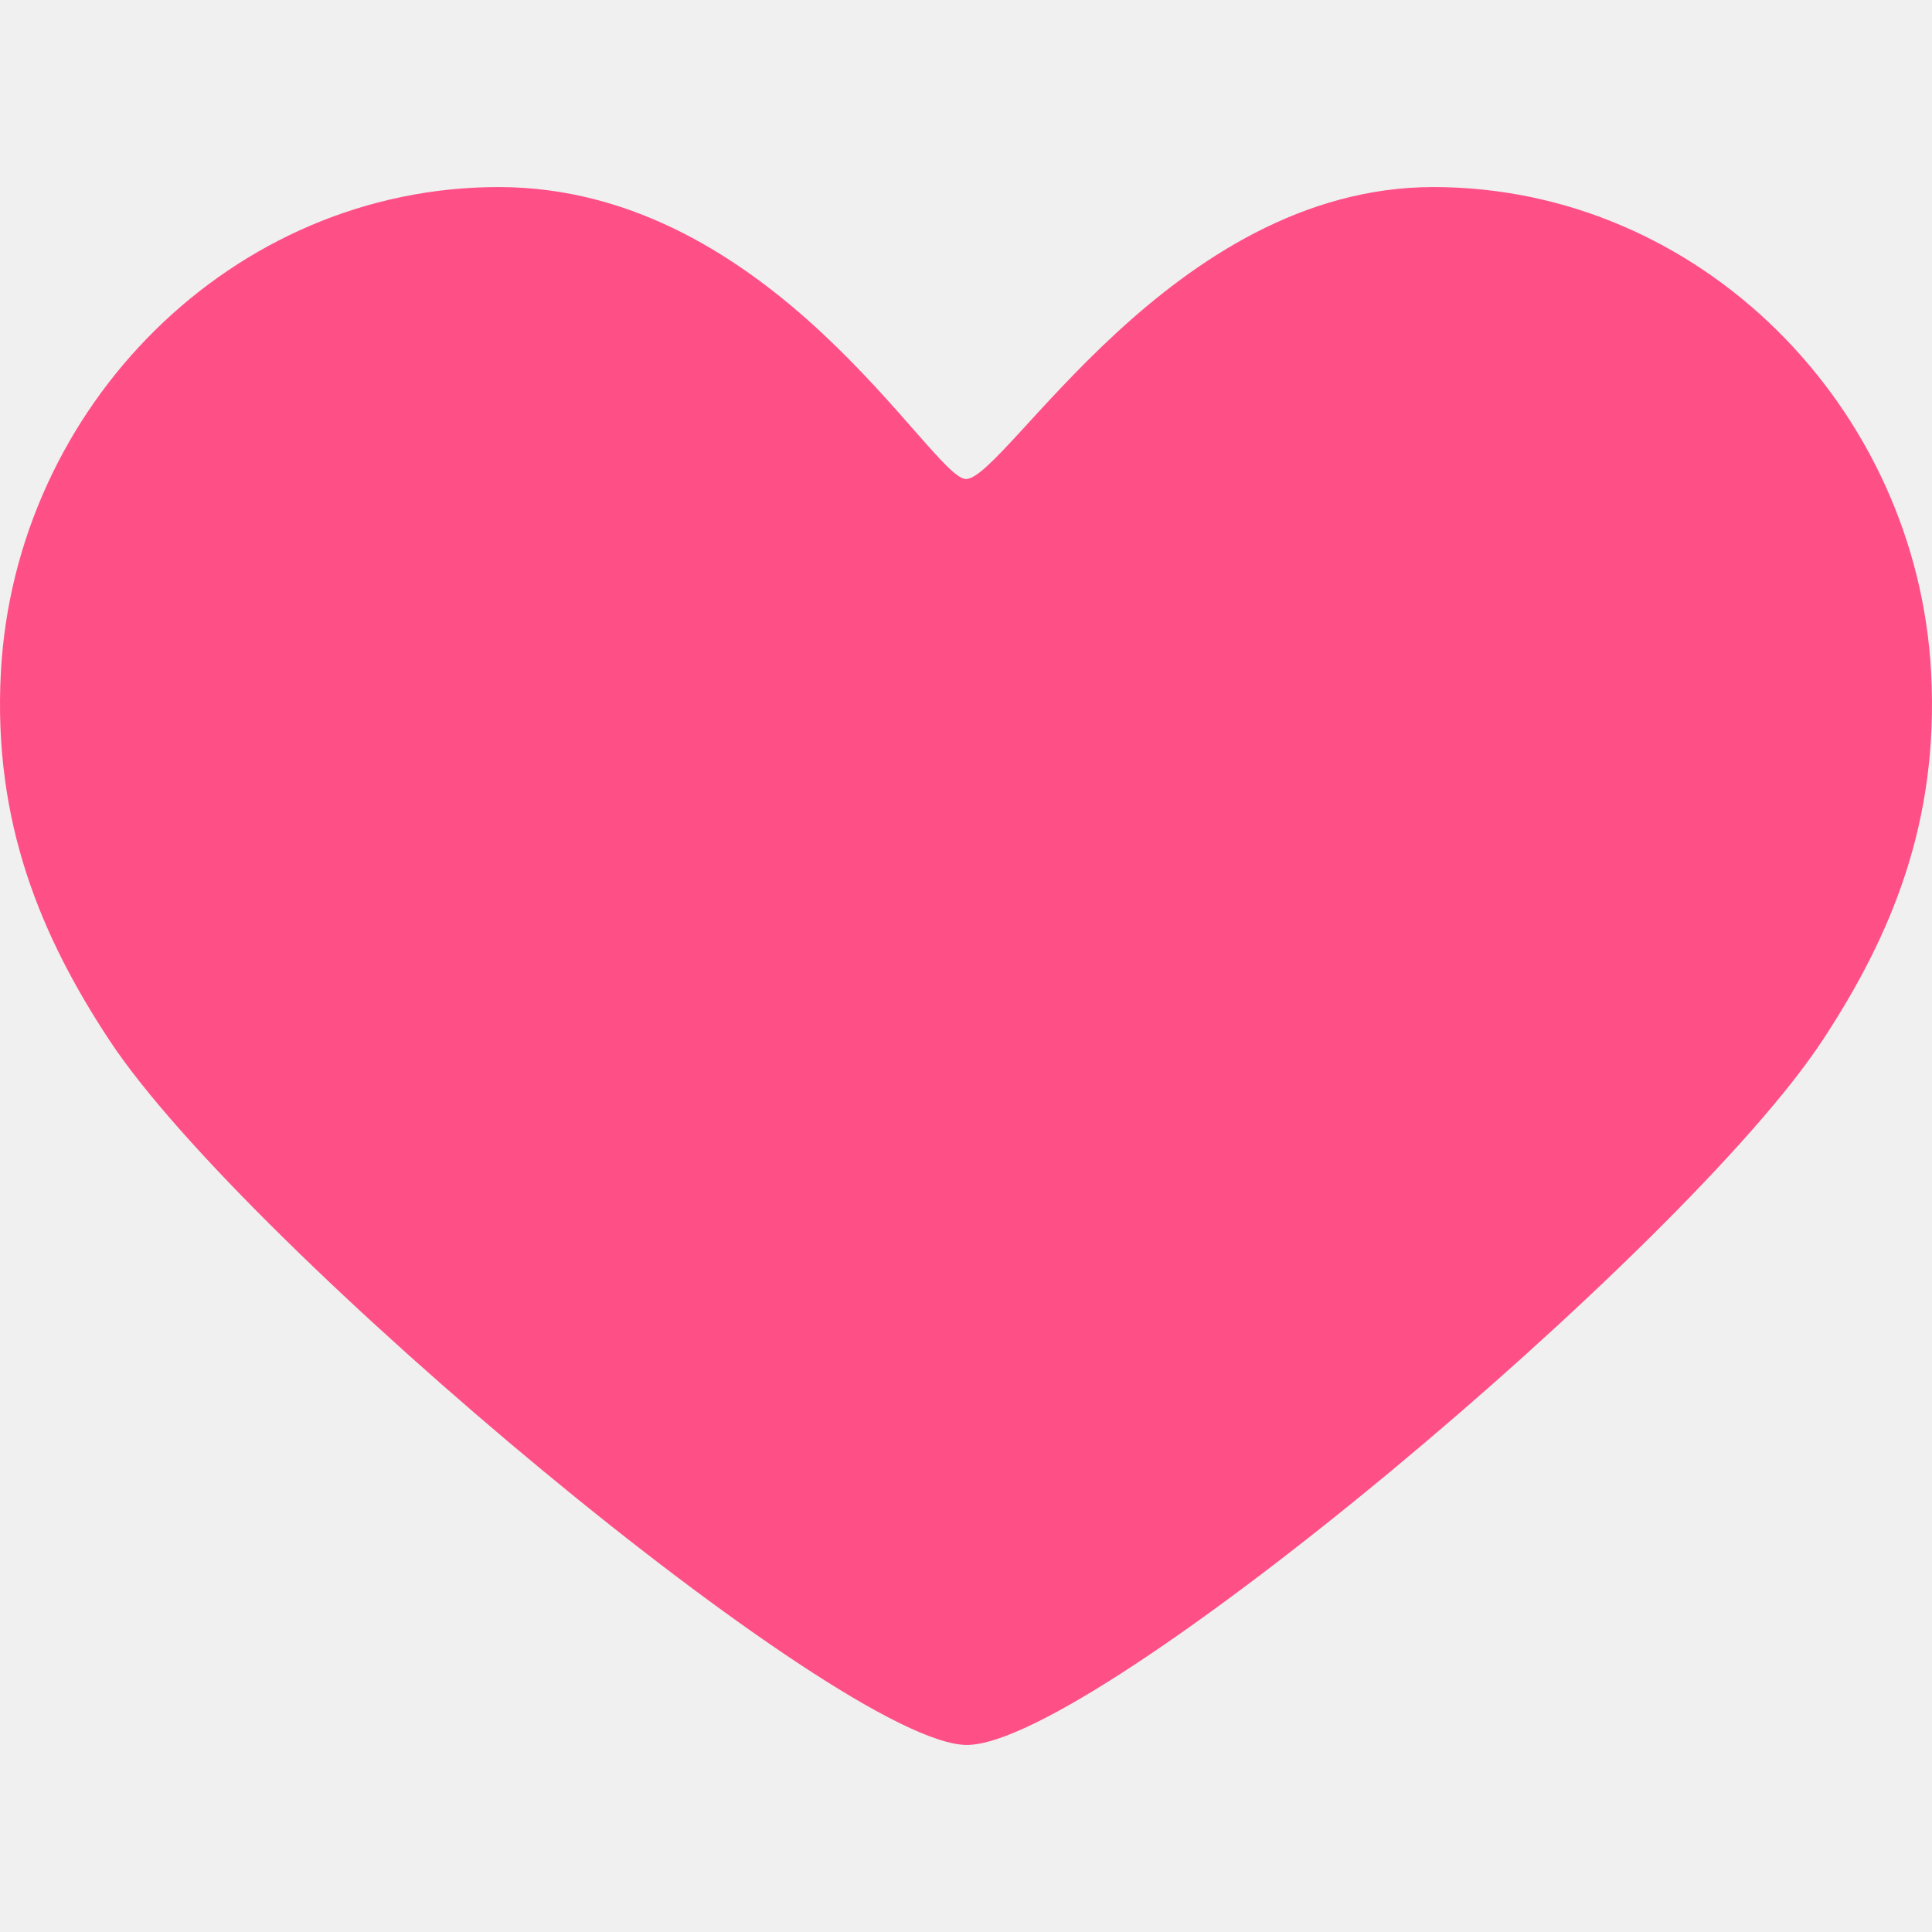
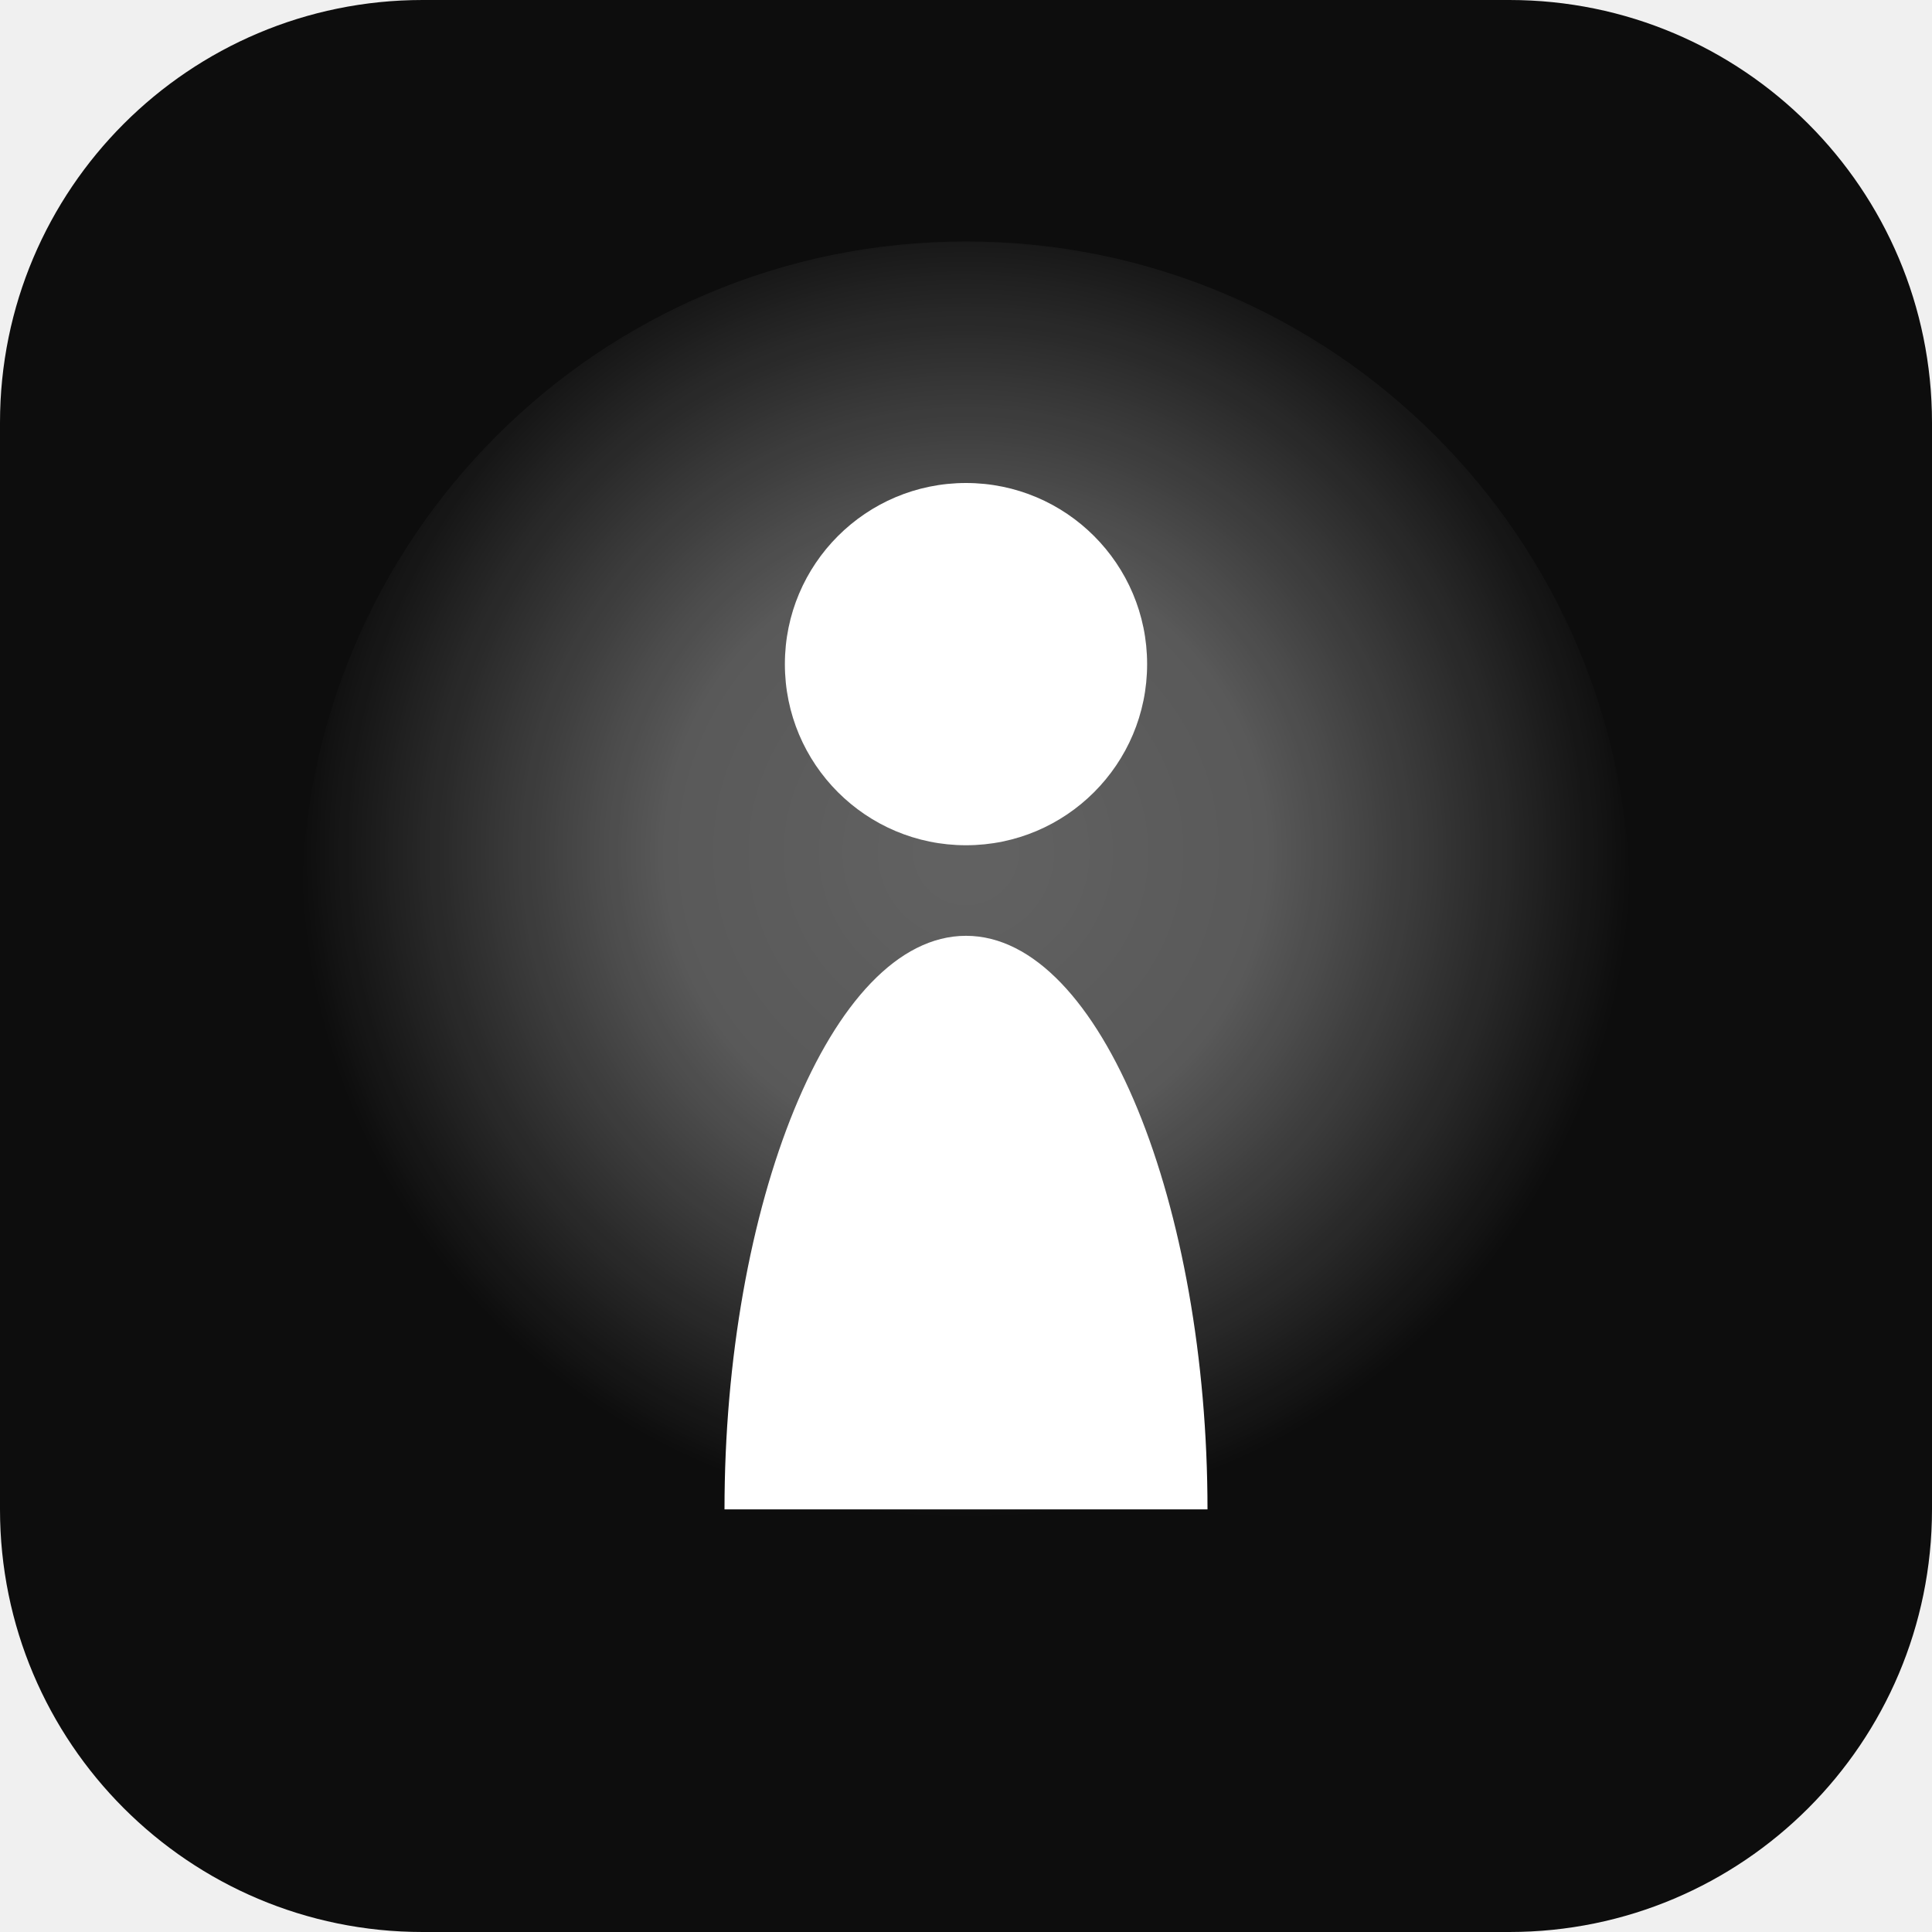
- <svg xmlns="http://www.w3.org/2000/svg" fill="#FF4F87" version="1.1" id="Capa_1" width="800px" height="800px" viewBox="0 0 343.422 343.422" xml:space="preserve">
-   <g>
-     <g id="Artwork_15_">
-       <g id="Layer_5_15_">
-         <path d="M254.791,33.251c-46.555,0-76.089,51.899-83.079,51.899c-6.111,0-34.438-51.899-83.082-51.899     c-47.314,0-85.947,39.021-88.476,86.27c-1.426,26.691,7.177,47.001,19.304,65.402c24.222,36.76,130.137,125.248,152.409,125.248     c22.753,0,127.713-88.17,152.095-125.247c12.154-18.483,20.731-38.711,19.304-65.402     C340.738,72.272,302.107,33.251,254.791,33.251" />
-       </g>
-     </g>
-   </g>
+ <svg xmlns="http://www.w3.org/2000/svg" viewBox="0 0 64 64">
+   <defs>
+     <radialGradient id="g" cx="50%" cy="46%" r="50%">
+       <stop offset="0" stop-color="#fff" />
+       <stop offset=".45" stop-color="#fff" stop-opacity=".9" />
+       <stop offset="1" stop-color="#fff" stop-opacity="0" />
+     </radialGradient>
+   </defs>
+   <rect width="64" height="64" rx="14" fill="#0d0d0d" />
+   <circle cx="32" cy="30" r="22" fill="url(#g)" opacity=".35" />
+   <circle cx="32" cy="22" r="6" fill="#fff" />
+   <path d="M24 50c0-10 3.5-19 8-19s8 9 8 19z" fill="#fff" />
</svg>
